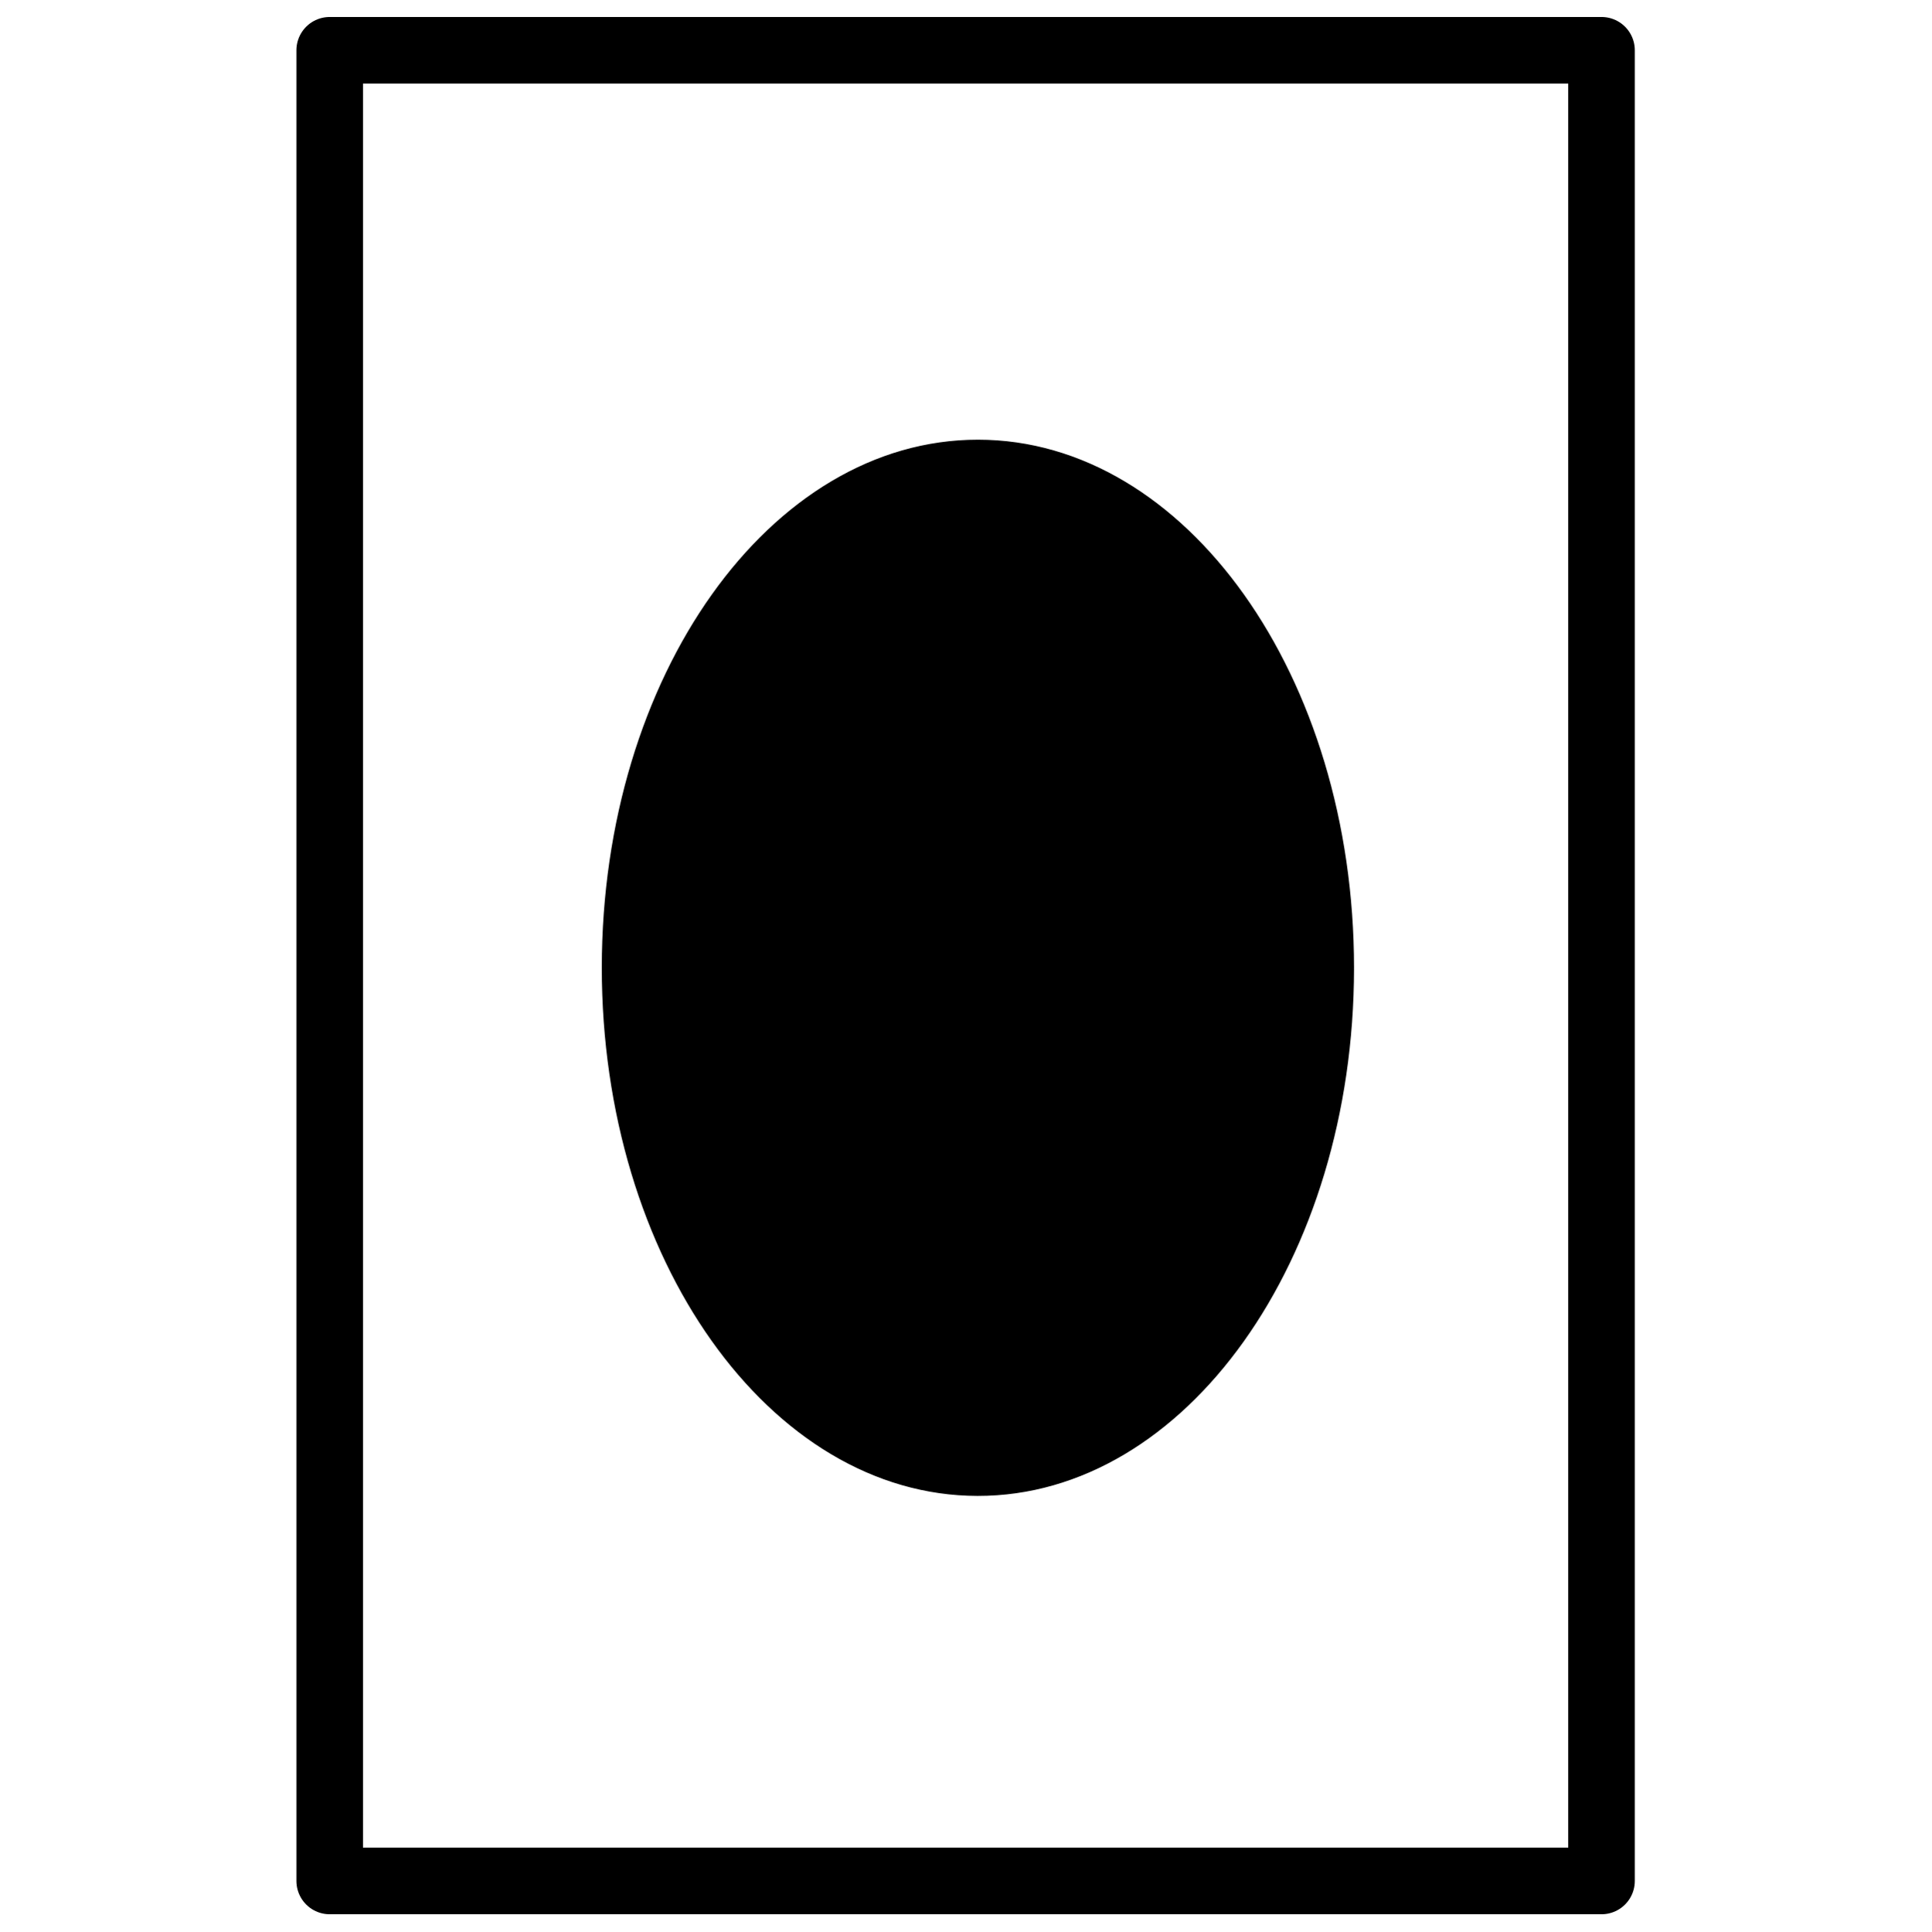
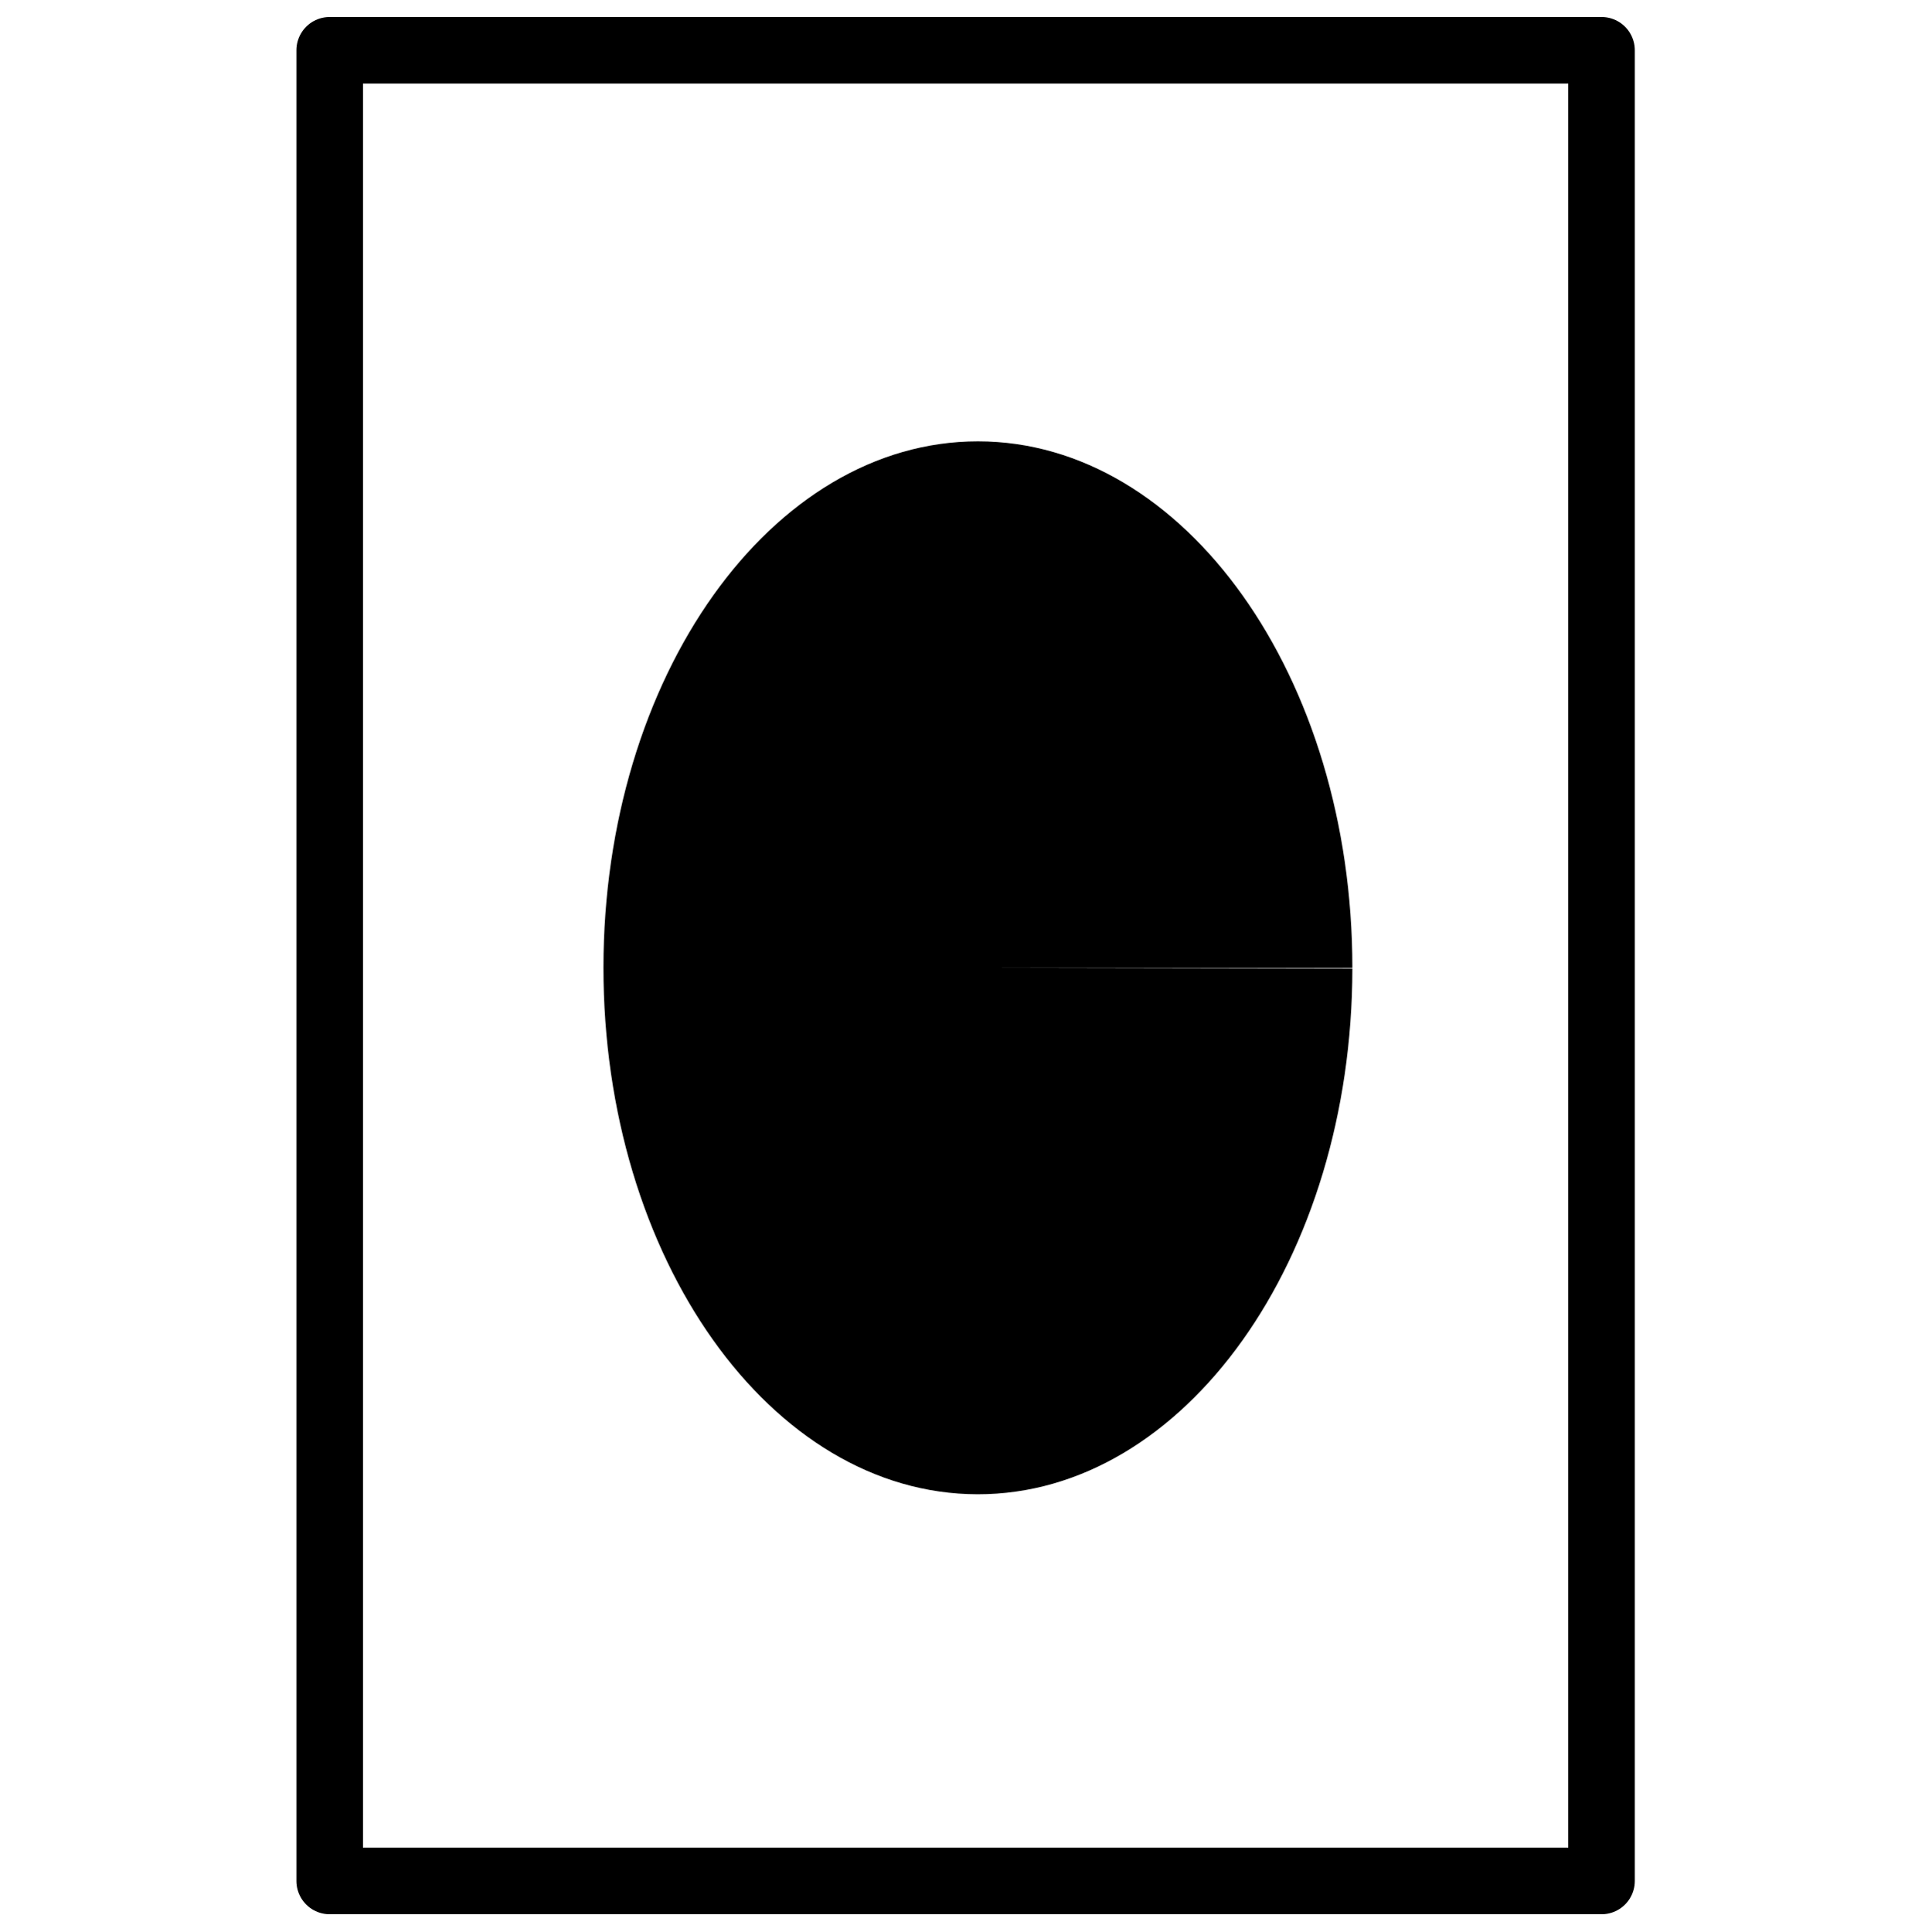
<svg xmlns="http://www.w3.org/2000/svg" version="1.1" id="svg2" x="0px" y="0px" width="580px" height="580px" viewBox="0 0 580 580" enable-background="new 0 0 580 580" xml:space="preserve">
  <defs id="defs4" />
-   <g id="g4138" transform="translate(2.5e-6,4.9999994e-7)">
+   <g id="g4138">
    <path id="rect4152" d="m 99.016,15.099 381.968,0 c 0,0 0,236.364 0,549.803 l -381.968,0 c 0,0 0,-256.015 0,-549.803 z" style="opacity:1;fill:none;fill-opacity:1;stroke:#000000;stroke-width:20;stroke-linecap:butt;stroke-linejoin:round;stroke-miterlimit:4;stroke-dasharray:none;stroke-opacity:1" />
-     <path transform="scale(1,-1)" d="M 406.154,-290.66 A 112.46,158.111 0 0 1 293.73,-132.549 112.46,158.111 0 0 1 181.234,-290.558 112.46,158.111 0 0 1 293.585,-448.771 112.46,158.111 0 0 1 406.154,-290.864 l -112.46,0.204 z" id="path3342" style="opacity:1;fill:#000000;fill-opacity:1;stroke:#000000;stroke-width:1;stroke-linecap:butt;stroke-linejoin:round;stroke-miterlimit:4;stroke-dasharray:none;stroke-opacity:1" />
+     <path transform="scale(1,-1)" d="M 406.154,-290.66 A 112.46,158.111 0 0 1 293.73,-132.549 112.46,158.111 0 0 1 181.234,-290.558 112.46,158.111 0 0 1 293.585,-448.771 112.46,158.111 0 0 1 406.154,-290.864 l -112.46,0.204 z" id="path3342" style="opacity:1;fill:#000000;fill-opacity:1;stroke:none;stroke-width:1;stroke-linecap:butt;stroke-linejoin:round;stroke-miterlimit:4;stroke-dasharray:none;stroke-opacity:1" />
  </g>
</svg>
